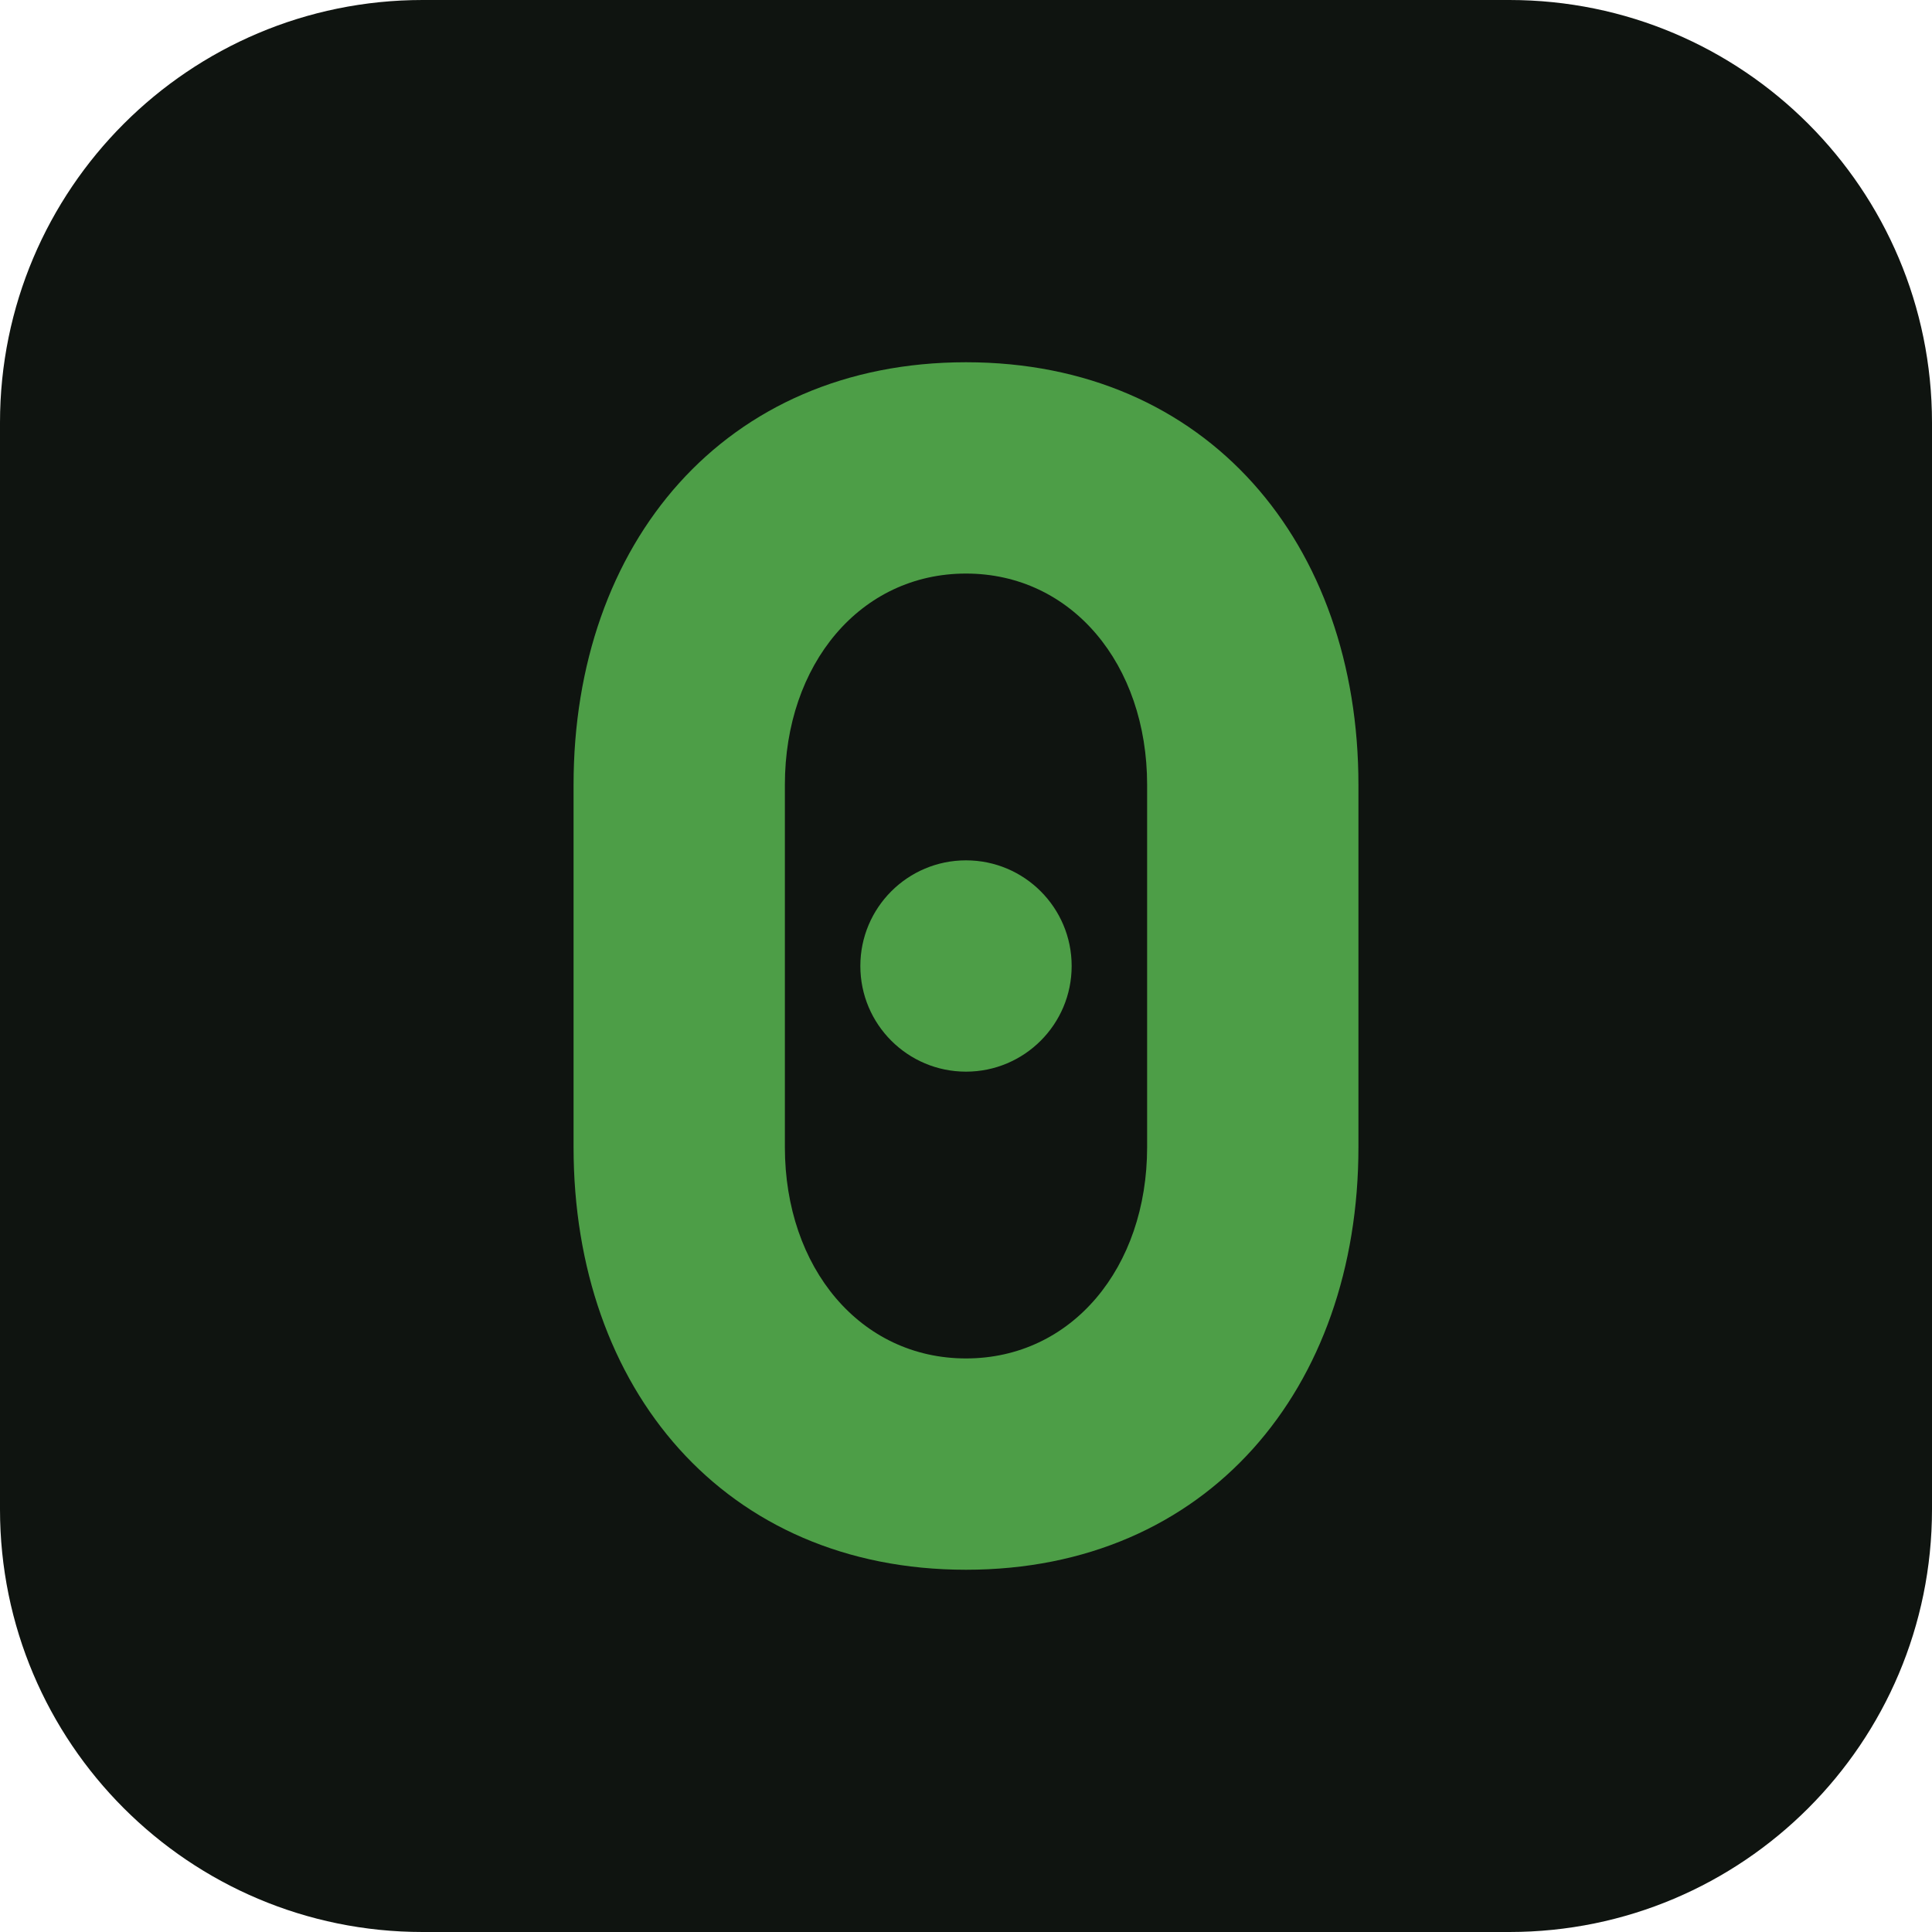
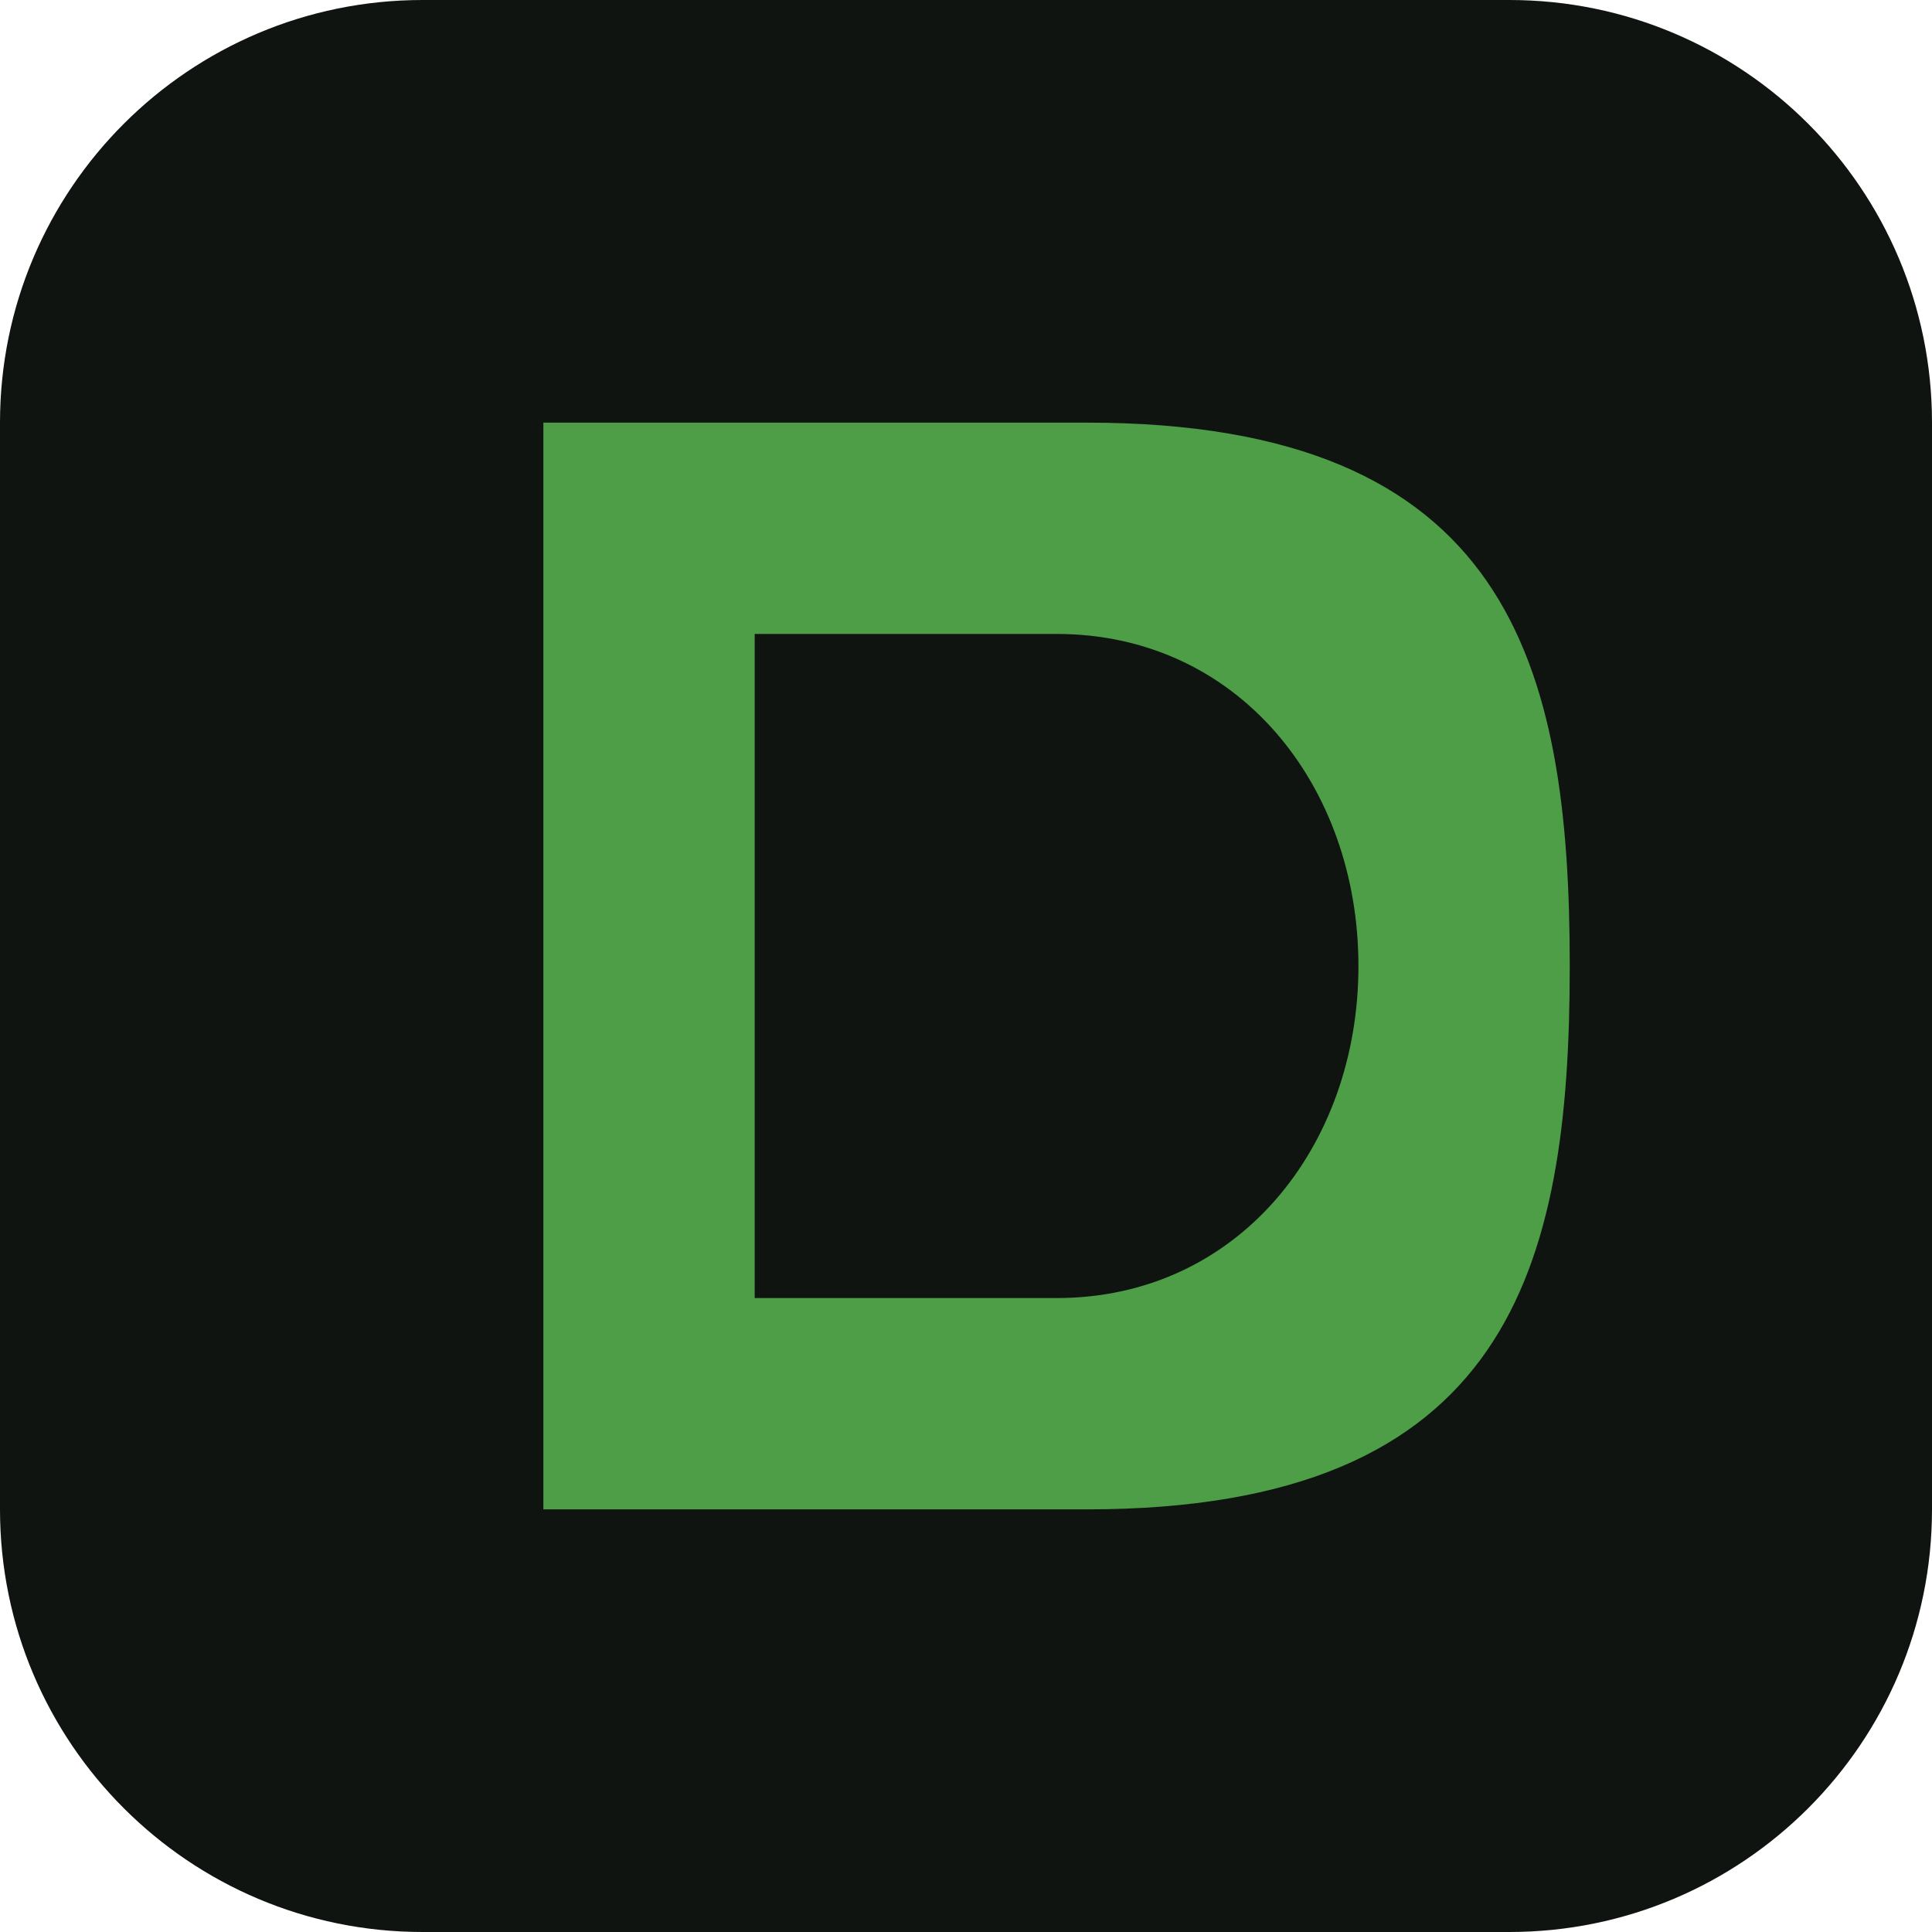
<svg xmlns="http://www.w3.org/2000/svg" viewBox="0 0 64 64">
  <rect width="64" height="64" rx="14" fill="#0f1410" />
-   <path d="M32 12 C24 12 19 18 19 26 V38 C19 46 24 52 32 52 C40 52 45 46 45 38 V26 C45 18 40 12 32 12 Z M32 19 C35.5 19 38 22 38 26 V38 C38 42 35.5 45 32 45 C28.5 45 26 42 26 38 V26 C26 22 28.5 19 32 19 Z" fill="#4d9e47" />
-   <circle cx="32" cy="32" r="3.5" fill="#4d9e47" />
+   <path d="M18 14 H36 C50 14 52 22 52 32 C52 42 50 50 36 50 H18 Z M25 21 H35 C41 21 45 26 45 32 C45 38 41 43 35 43 H25 Z" fill="#4d9e47" fill-rule="evenodd" />
</svg>
